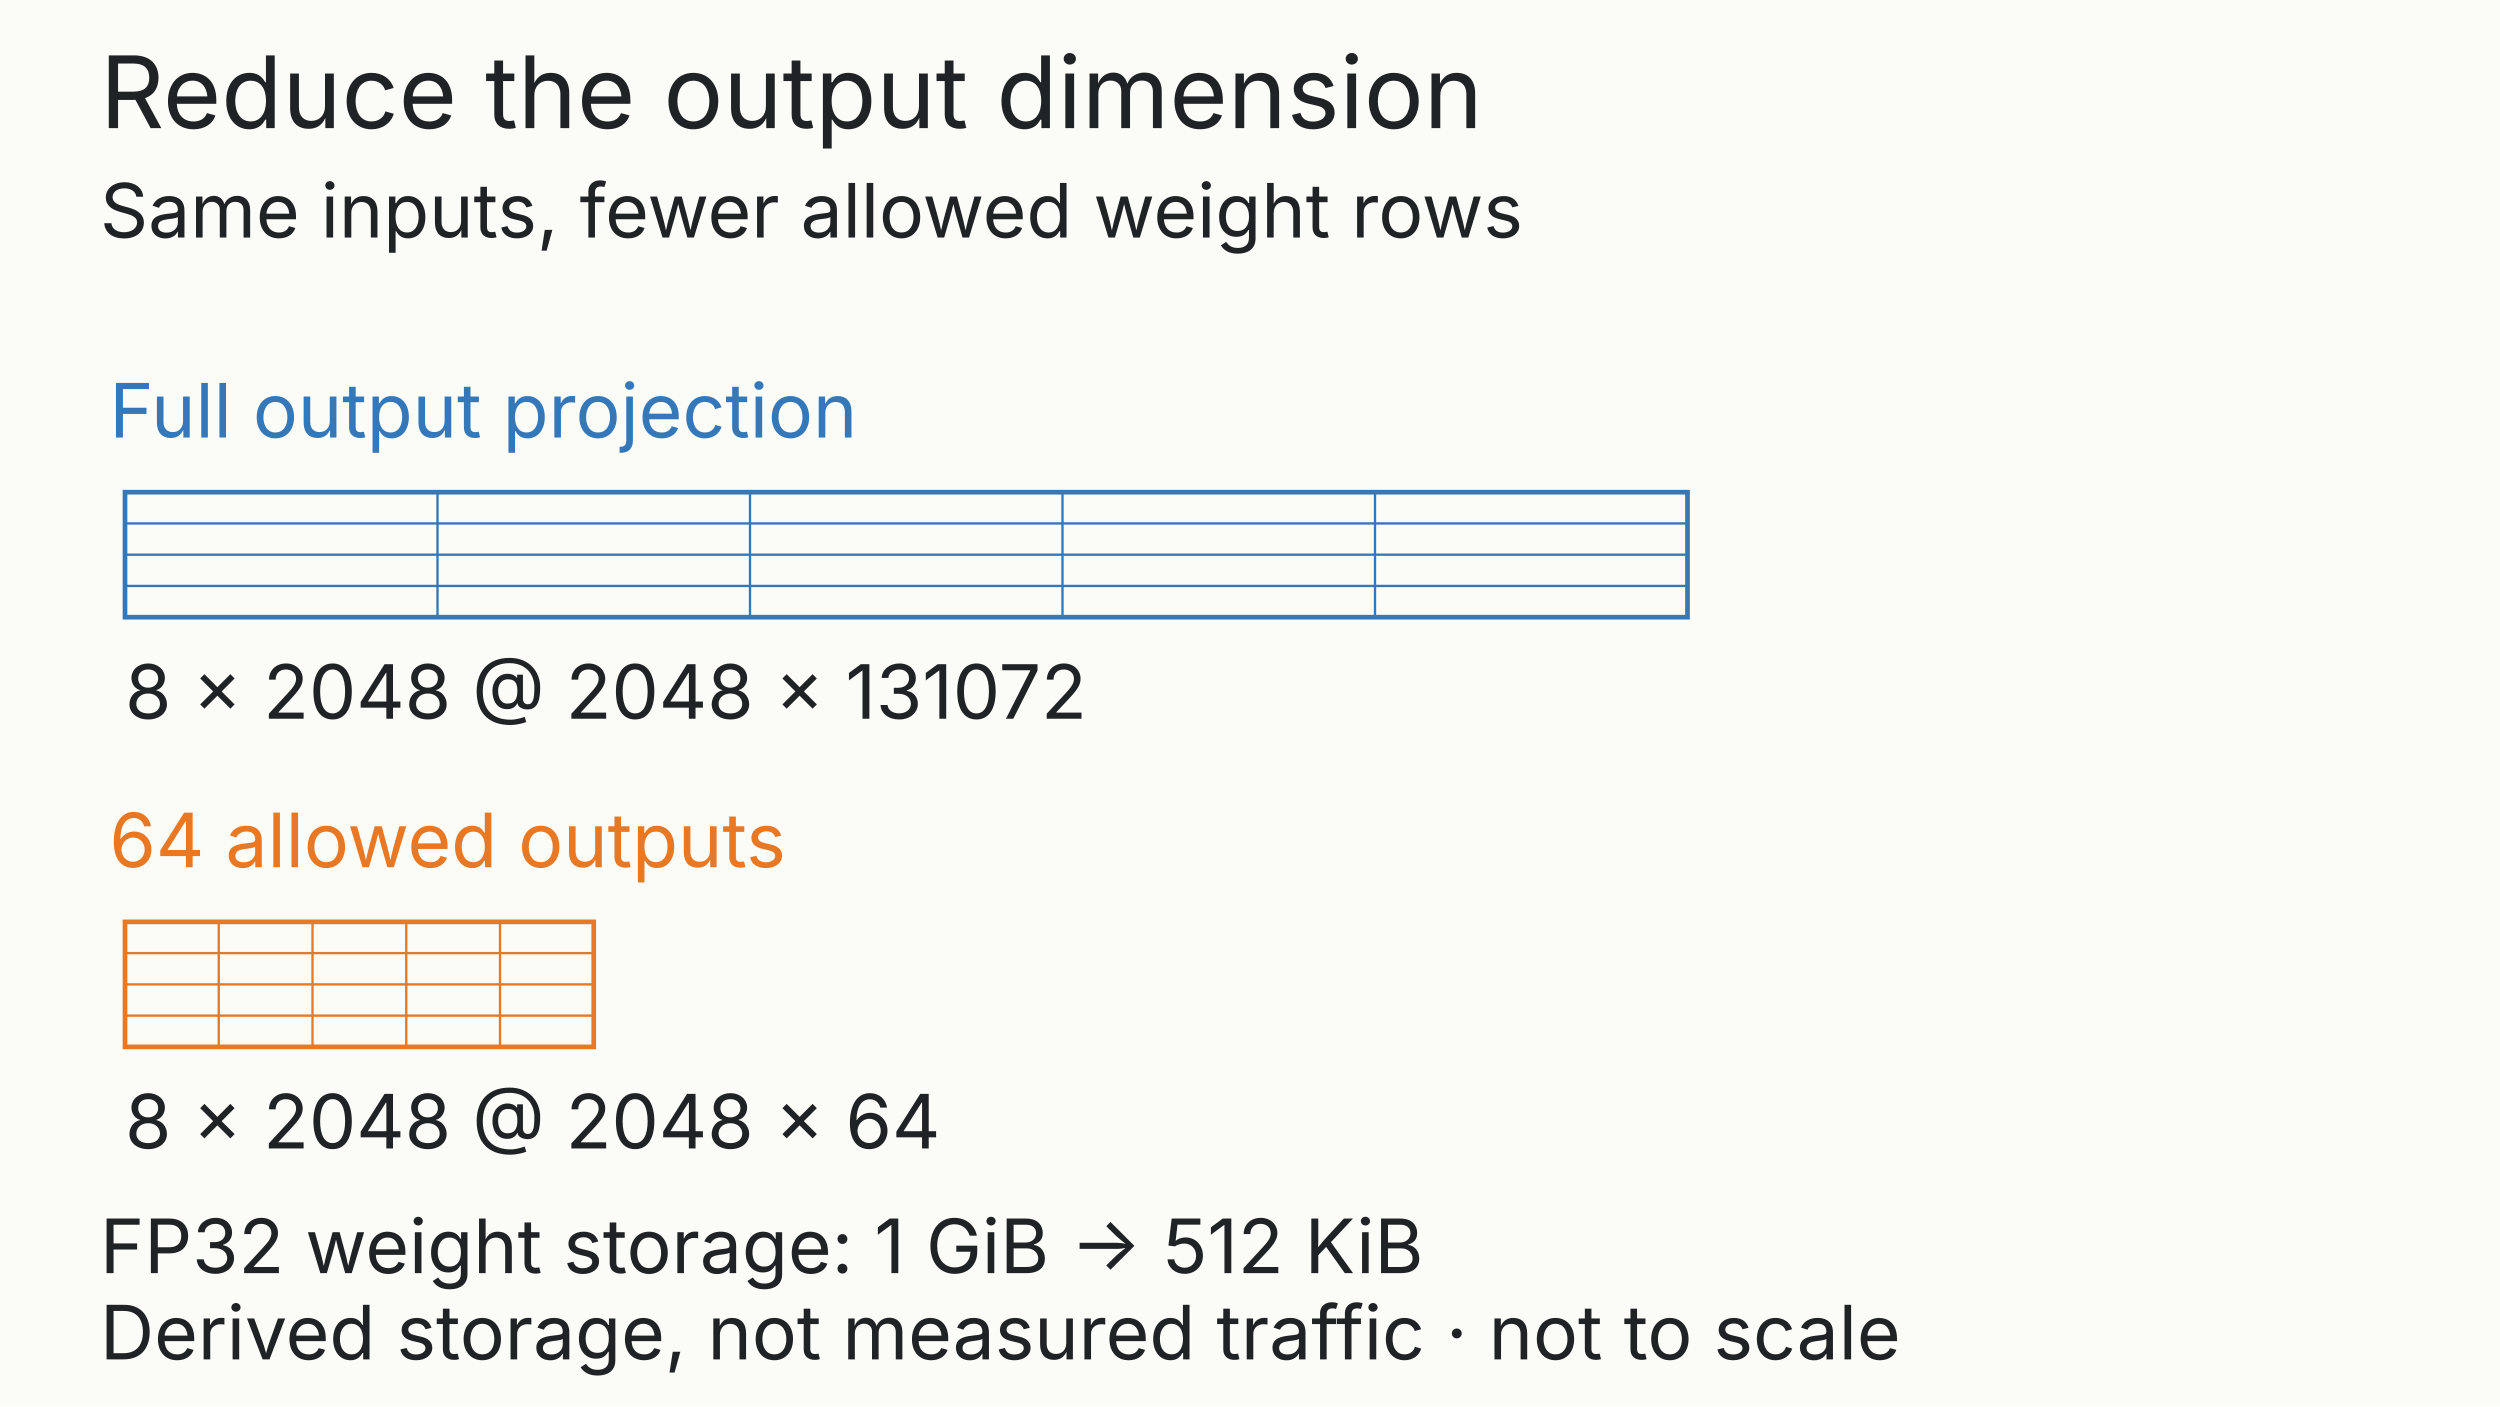
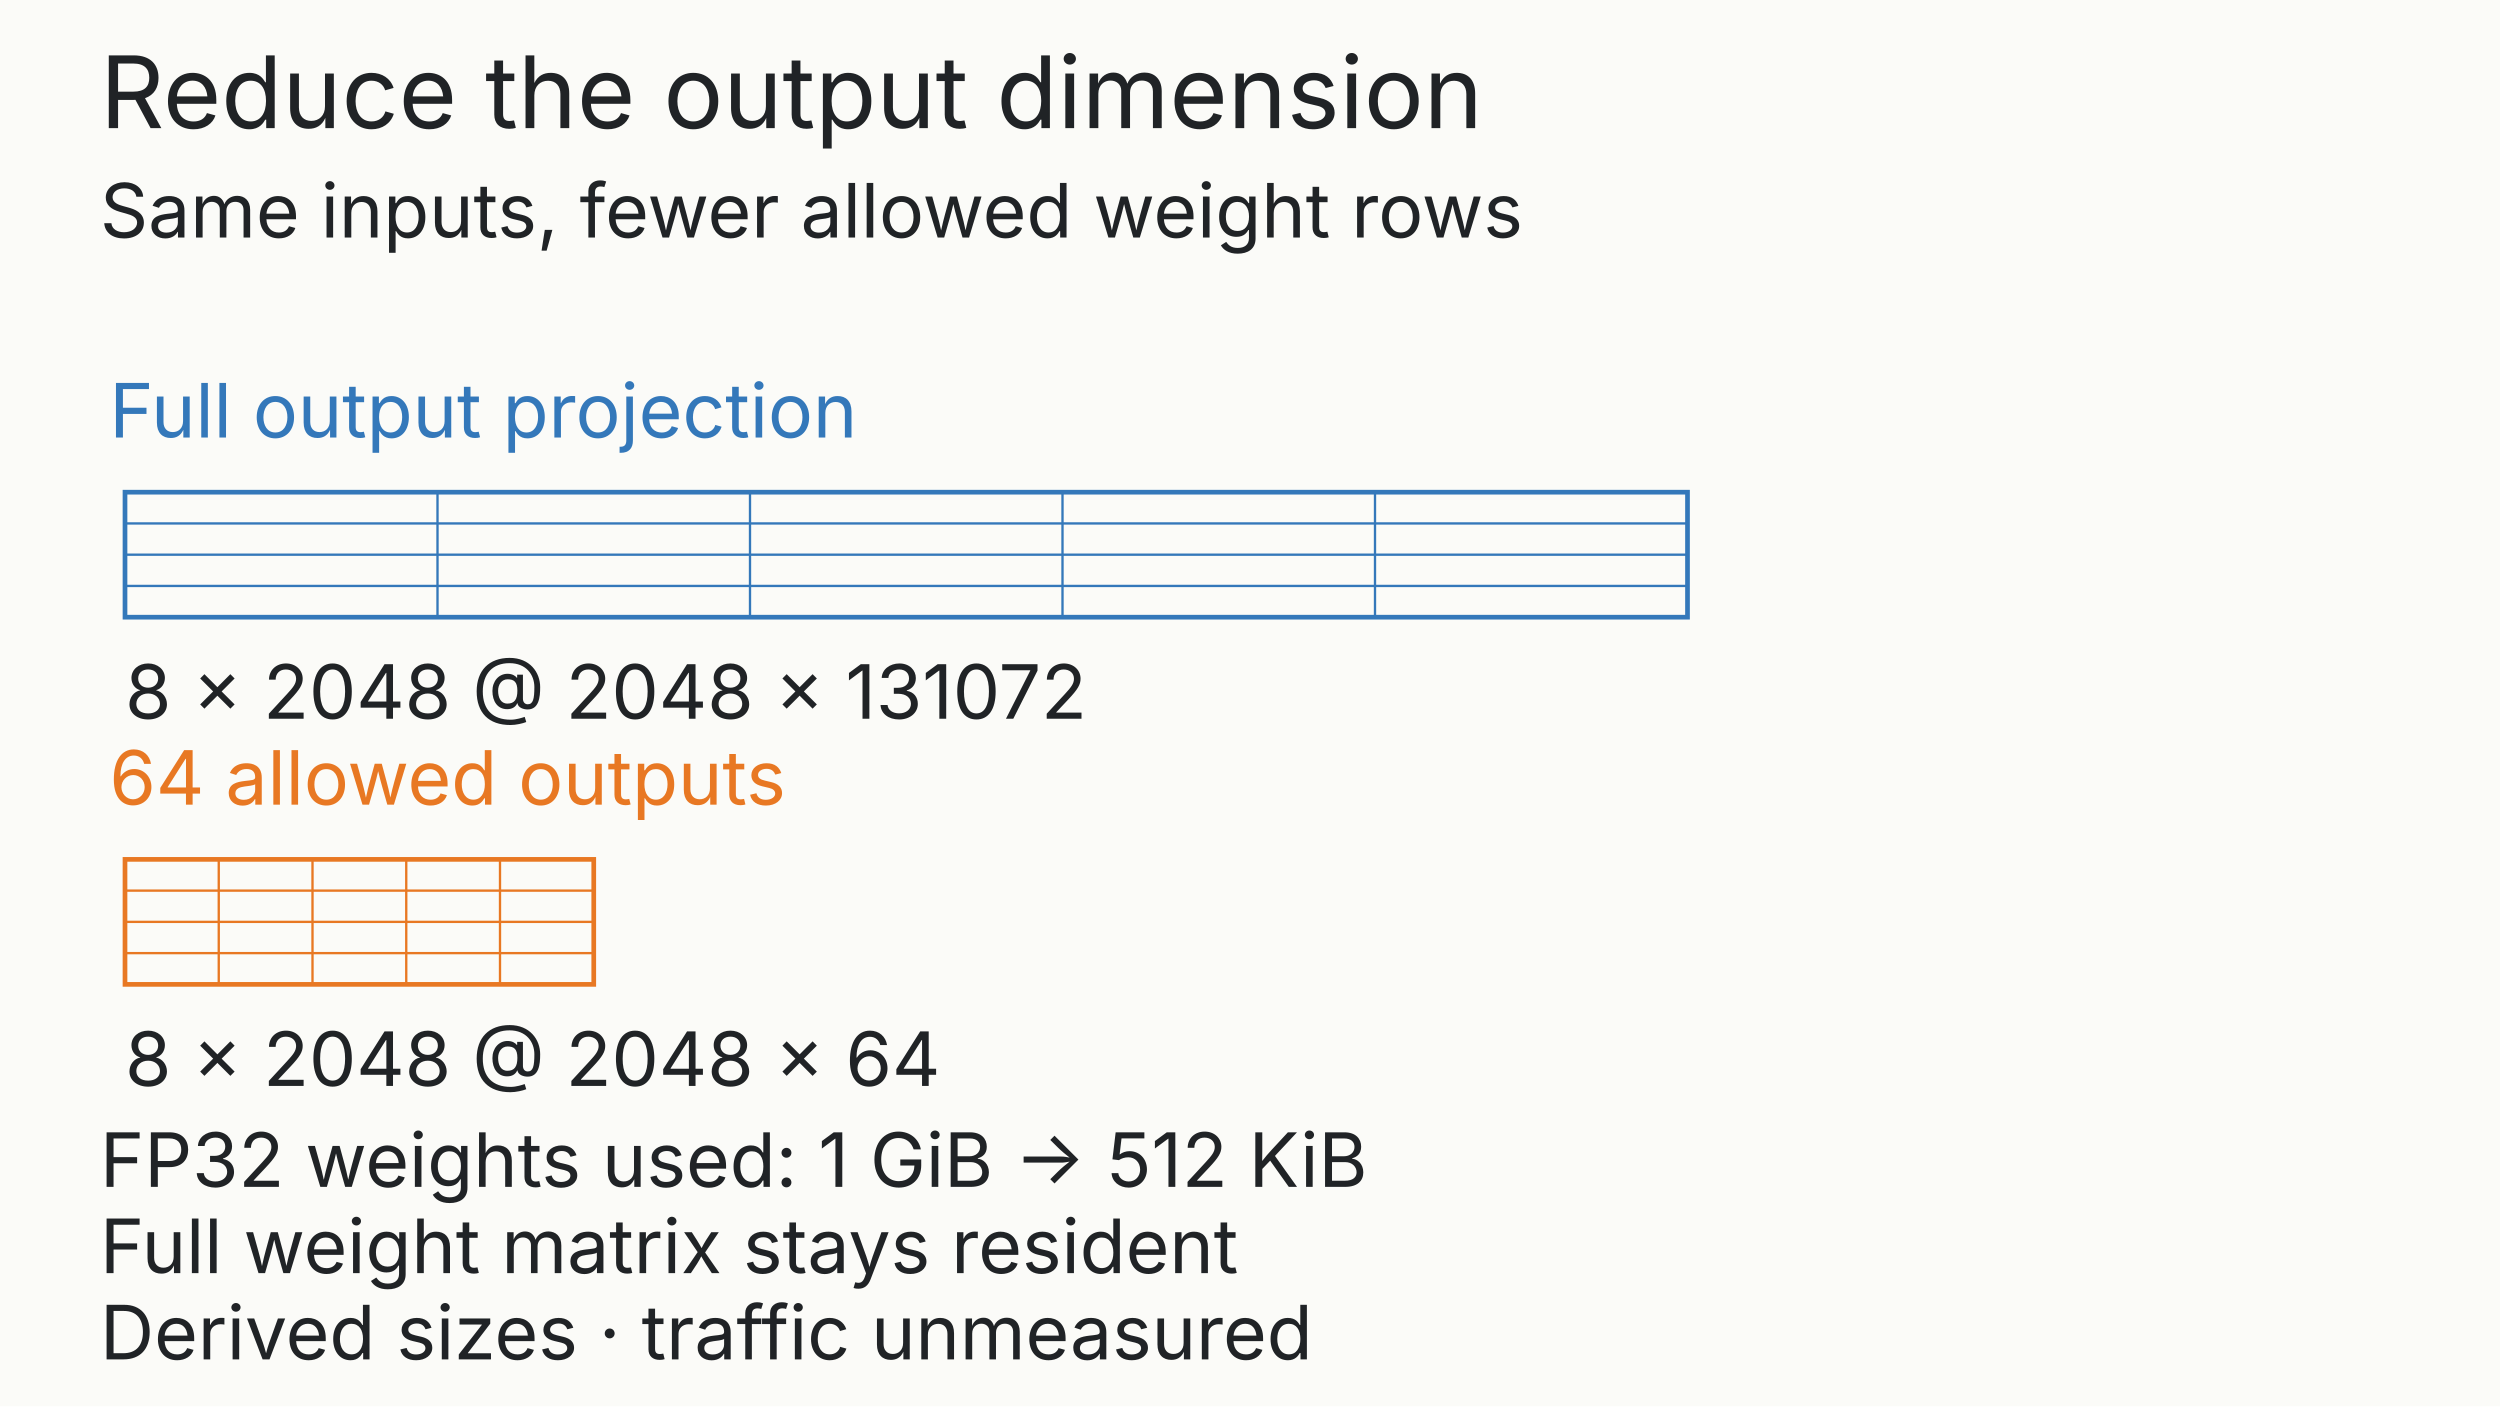
<svg xmlns="http://www.w3.org/2000/svg" width="1600" height="900" viewBox="0 0 1600 900">
  <rect width="100%" height="100%" fill="#FBFBF8" />
  <defs>
    <marker id="arrow" viewBox="0 0 12 12" refX="10" refY="6" markerWidth="5" markerHeight="5" orient="auto">
      <path d="M2 2 L10 6 L2 10" fill="none" stroke="context-stroke" stroke-width="2" />
    </marker>
  </defs>
  <text x="64" y="82.0" font-family="Inter" font-size="64" font-weight="400" font-style="normal" fill="#202326" text-anchor="start">Reduce the output dimension</text>
  <text x="64" y="152.0" font-family="Inter" font-size="48" font-weight="400" font-style="normal" fill="#202326" text-anchor="start">Same inputs, fewer allowed weight rows</text>
  <text x="70" y="280.0" font-family="Inter" font-size="48" font-weight="400" font-style="normal" fill="#3478BA" text-anchor="start">Full output projection</text>
  <rect x="80" y="315" width="1000" height="80" rx="0" fill="none" stroke="#3478BA" stroke-width="3" />
  <line x1="80" y1="335.0" x2="1080" y2="335.0" stroke="#3478BA" stroke-width="1.5" />
  <line x1="80" y1="355.0" x2="1080" y2="355.0" stroke="#3478BA" stroke-width="1.5" />
  <line x1="80" y1="375.0" x2="1080" y2="375.0" stroke="#3478BA" stroke-width="1.5" />
  <line x1="280.0" y1="315" x2="280.0" y2="395" stroke="#3478BA" stroke-width="1.5" />
  <line x1="480.0" y1="315" x2="480.0" y2="395" stroke="#3478BA" stroke-width="1.5" />
  <line x1="680.0" y1="315" x2="680.0" y2="395" stroke="#3478BA" stroke-width="1.5" />
  <line x1="880.0" y1="315" x2="880.0" y2="395" stroke="#3478BA" stroke-width="1.5" />
  <text x="80" y="460.0" font-family="Inter" font-size="48" font-weight="400" font-style="normal" fill="#202326" text-anchor="start">8 × 2048  @  2048 × 131072</text>
-   <text x="70" y="555.0" font-family="Inter" font-size="48" font-weight="400" font-style="normal" fill="#E87823" text-anchor="start">64 allowed outputs</text>
-   <rect x="80" y="590" width="300" height="80" rx="0" fill="none" stroke="#E87823" stroke-width="3" />
+   <text x="70" y="515.0" font-family="Inter" font-size="48" font-weight="400" font-style="normal" fill="#E87823" text-anchor="start">64 allowed outputs</text>
+   <rect x="80" y="550" width="300" height="80" rx="0" fill="none" stroke="#E87823" stroke-width="3" />
+   <line x1="80" y1="570.0" x2="380" y2="570.0" stroke="#E87823" stroke-width="1.5" />
+   <line x1="80" y1="590.0" x2="380" y2="590.0" stroke="#E87823" stroke-width="1.5" />
  <line x1="80" y1="610.0" x2="380" y2="610.0" stroke="#E87823" stroke-width="1.5" />
-   <line x1="80" y1="630.0" x2="380" y2="630.0" stroke="#E87823" stroke-width="1.5" />
-   <line x1="80" y1="650.0" x2="380" y2="650.0" stroke="#E87823" stroke-width="1.5" />
-   <line x1="140.0" y1="590" x2="140.0" y2="670" stroke="#E87823" stroke-width="1.5" />
-   <line x1="200.0" y1="590" x2="200.0" y2="670" stroke="#E87823" stroke-width="1.5" />
-   <line x1="260.0" y1="590" x2="260.0" y2="670" stroke="#E87823" stroke-width="1.5" />
-   <line x1="320.0" y1="590" x2="320.0" y2="670" stroke="#E87823" stroke-width="1.5" />
-   <text x="80" y="735.0" font-family="Inter" font-size="48" font-weight="400" font-style="normal" fill="#202326" text-anchor="start">8 × 2048  @  2048 × 64</text>
-   <text x="64" y="814.8" font-family="Inter" font-size="48" font-weight="400" font-style="normal" fill="#202326" text-anchor="start">FP32 weight storage: 1 GiB → 512 KiB</text>
-   <text x="64" y="870.0" font-family="Inter" font-size="48" font-weight="400" font-style="normal" fill="#202326" text-anchor="start">Derived storage, not measured traffic · not to scale</text>
+   <line x1="140.0" y1="550" x2="140.0" y2="630" stroke="#E87823" stroke-width="1.5" />
+   <line x1="200.0" y1="550" x2="200.0" y2="630" stroke="#E87823" stroke-width="1.5" />
+   <line x1="260.0" y1="550" x2="260.0" y2="630" stroke="#E87823" stroke-width="1.5" />
+   <line x1="320.0" y1="550" x2="320.0" y2="630" stroke="#E87823" stroke-width="1.5" />
+   <text x="80" y="695.0" font-family="Inter" font-size="48" font-weight="400" font-style="normal" fill="#202326" text-anchor="start">8 × 2048  @  2048 × 64</text>
+   <text x="64" y="759.6" font-family="Inter" font-size="48" font-weight="400" font-style="normal" fill="#202326" text-anchor="start">FP32 weights used: 1 GiB → 512 KiB</text>
+   <text x="64" y="814.8" font-family="Inter" font-size="48" font-weight="400" font-style="normal" fill="#202326" text-anchor="start">Full weight matrix stays resident</text>
+   <text x="64" y="870.0" font-family="Inter" font-size="48" font-weight="400" font-style="normal" fill="#202326" text-anchor="start">Derived sizes · traffic unmeasured</text>
</svg>
